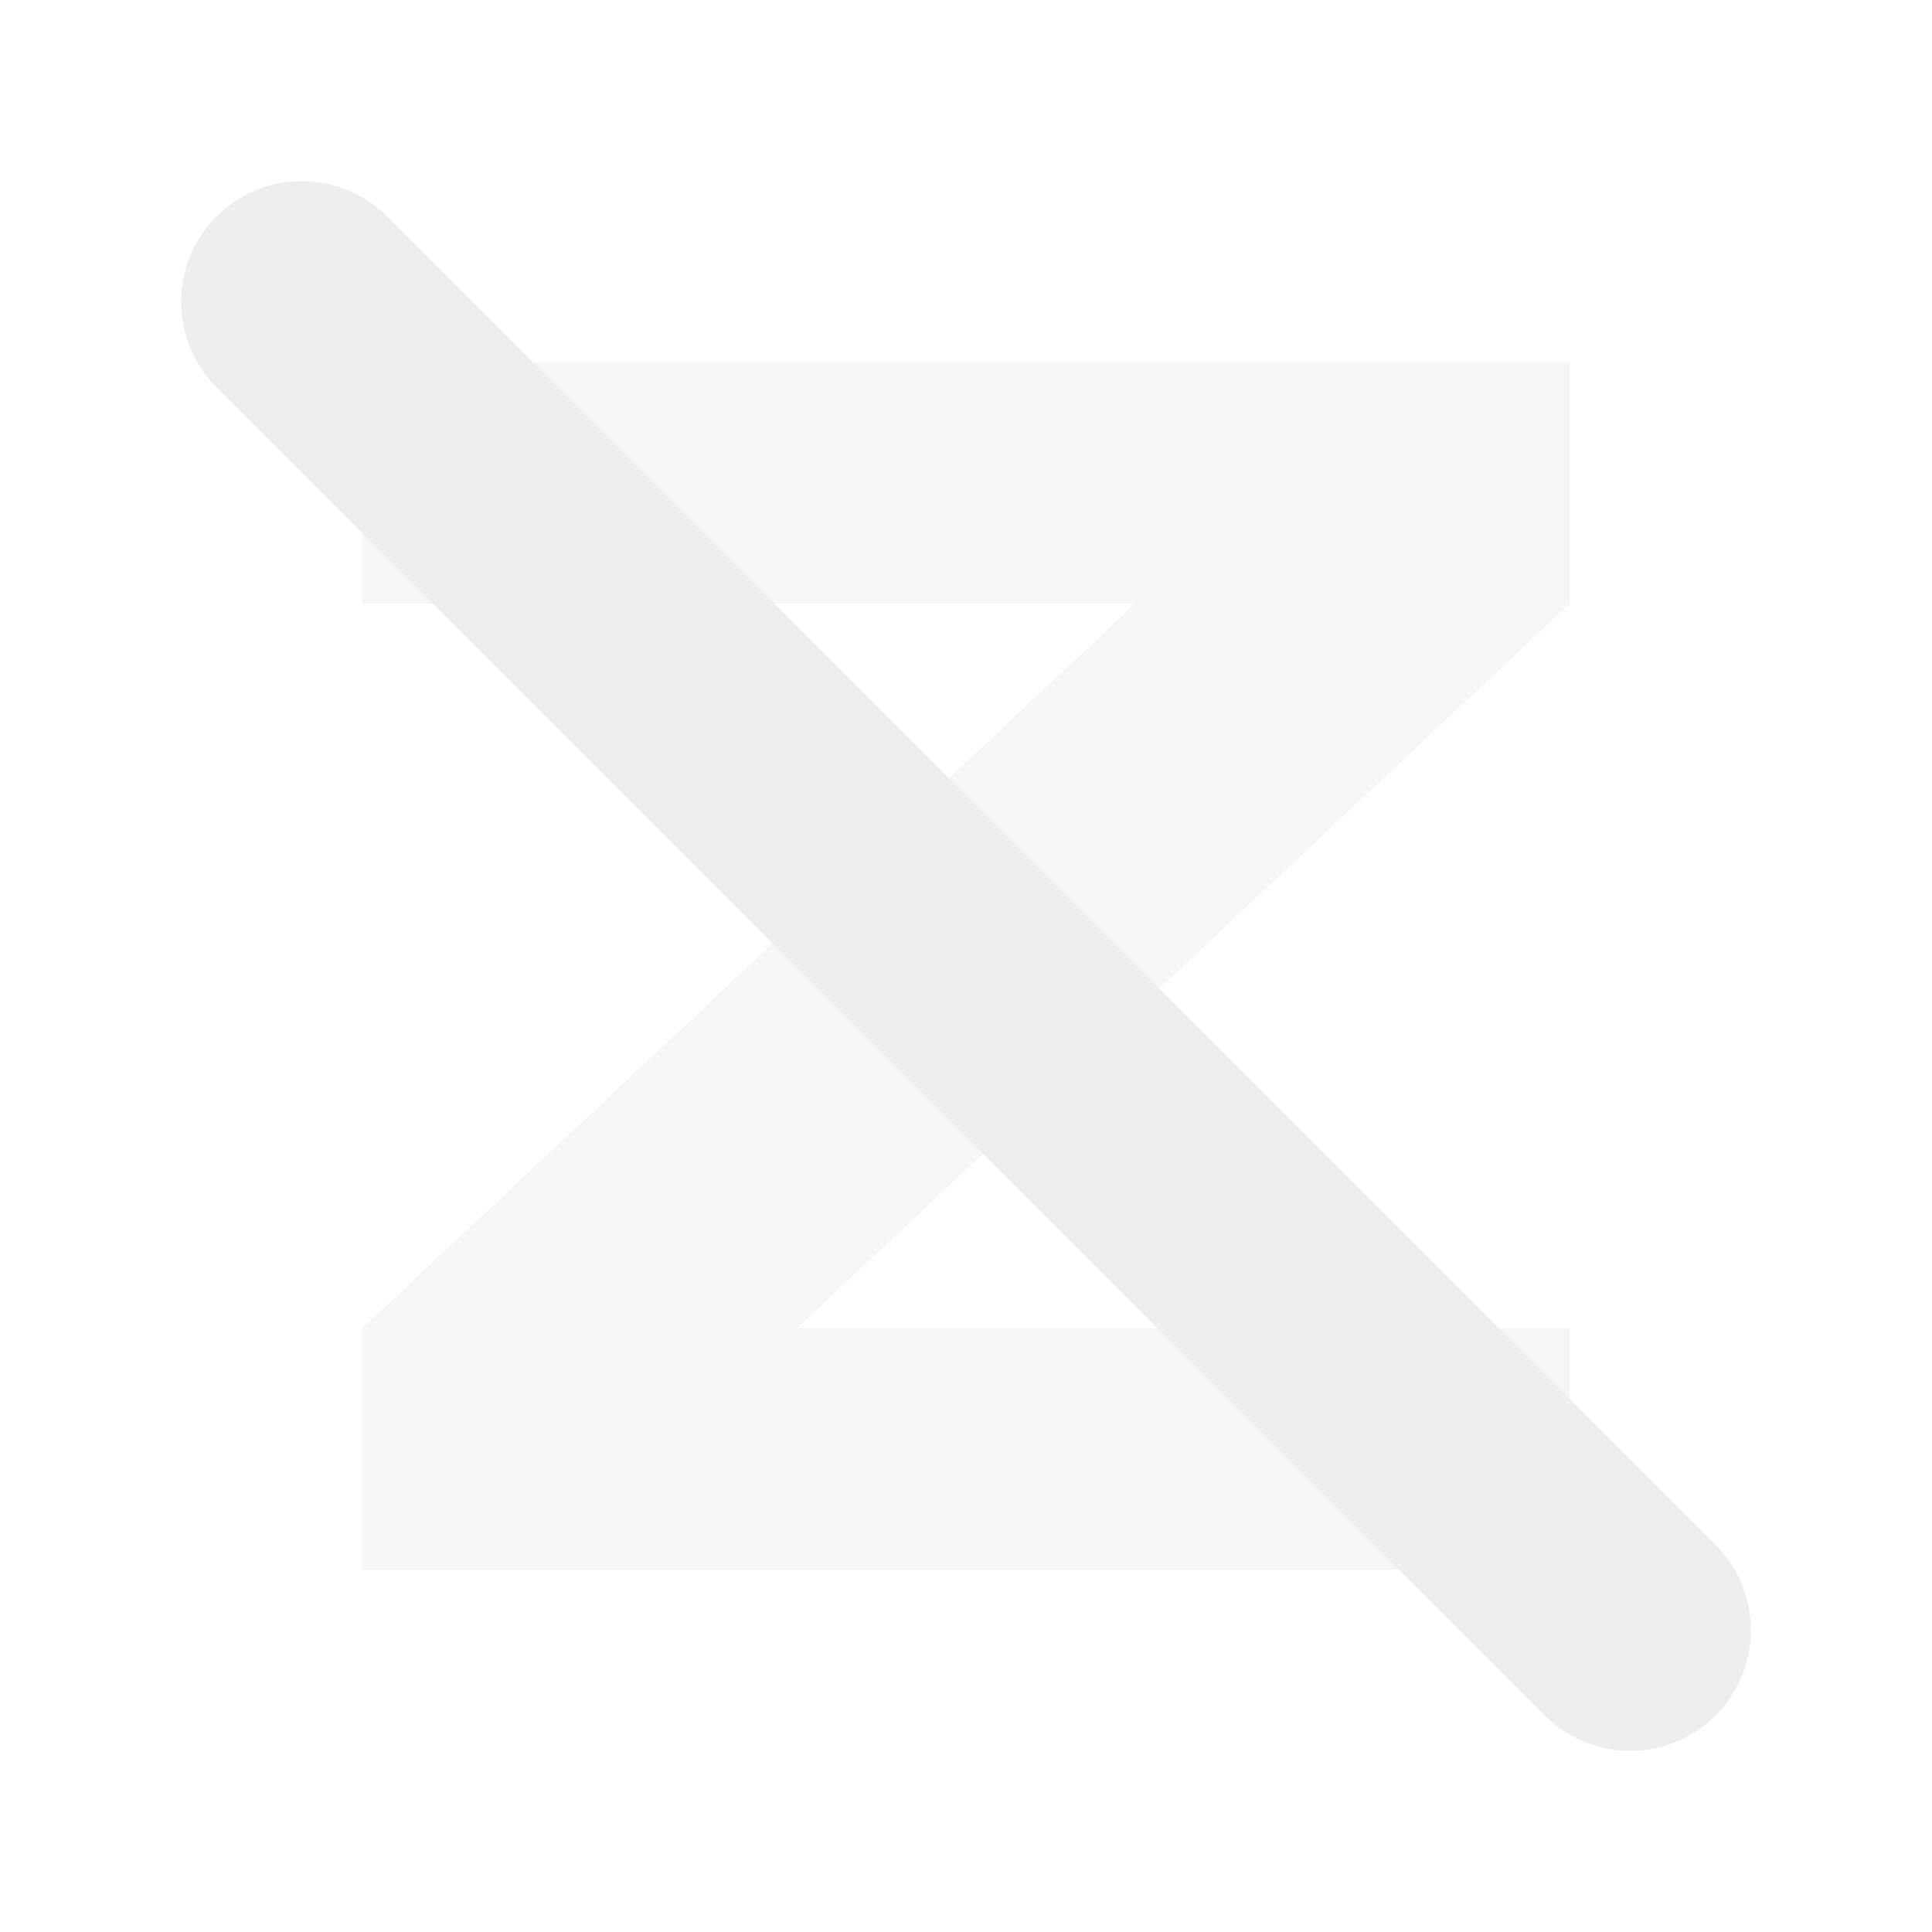
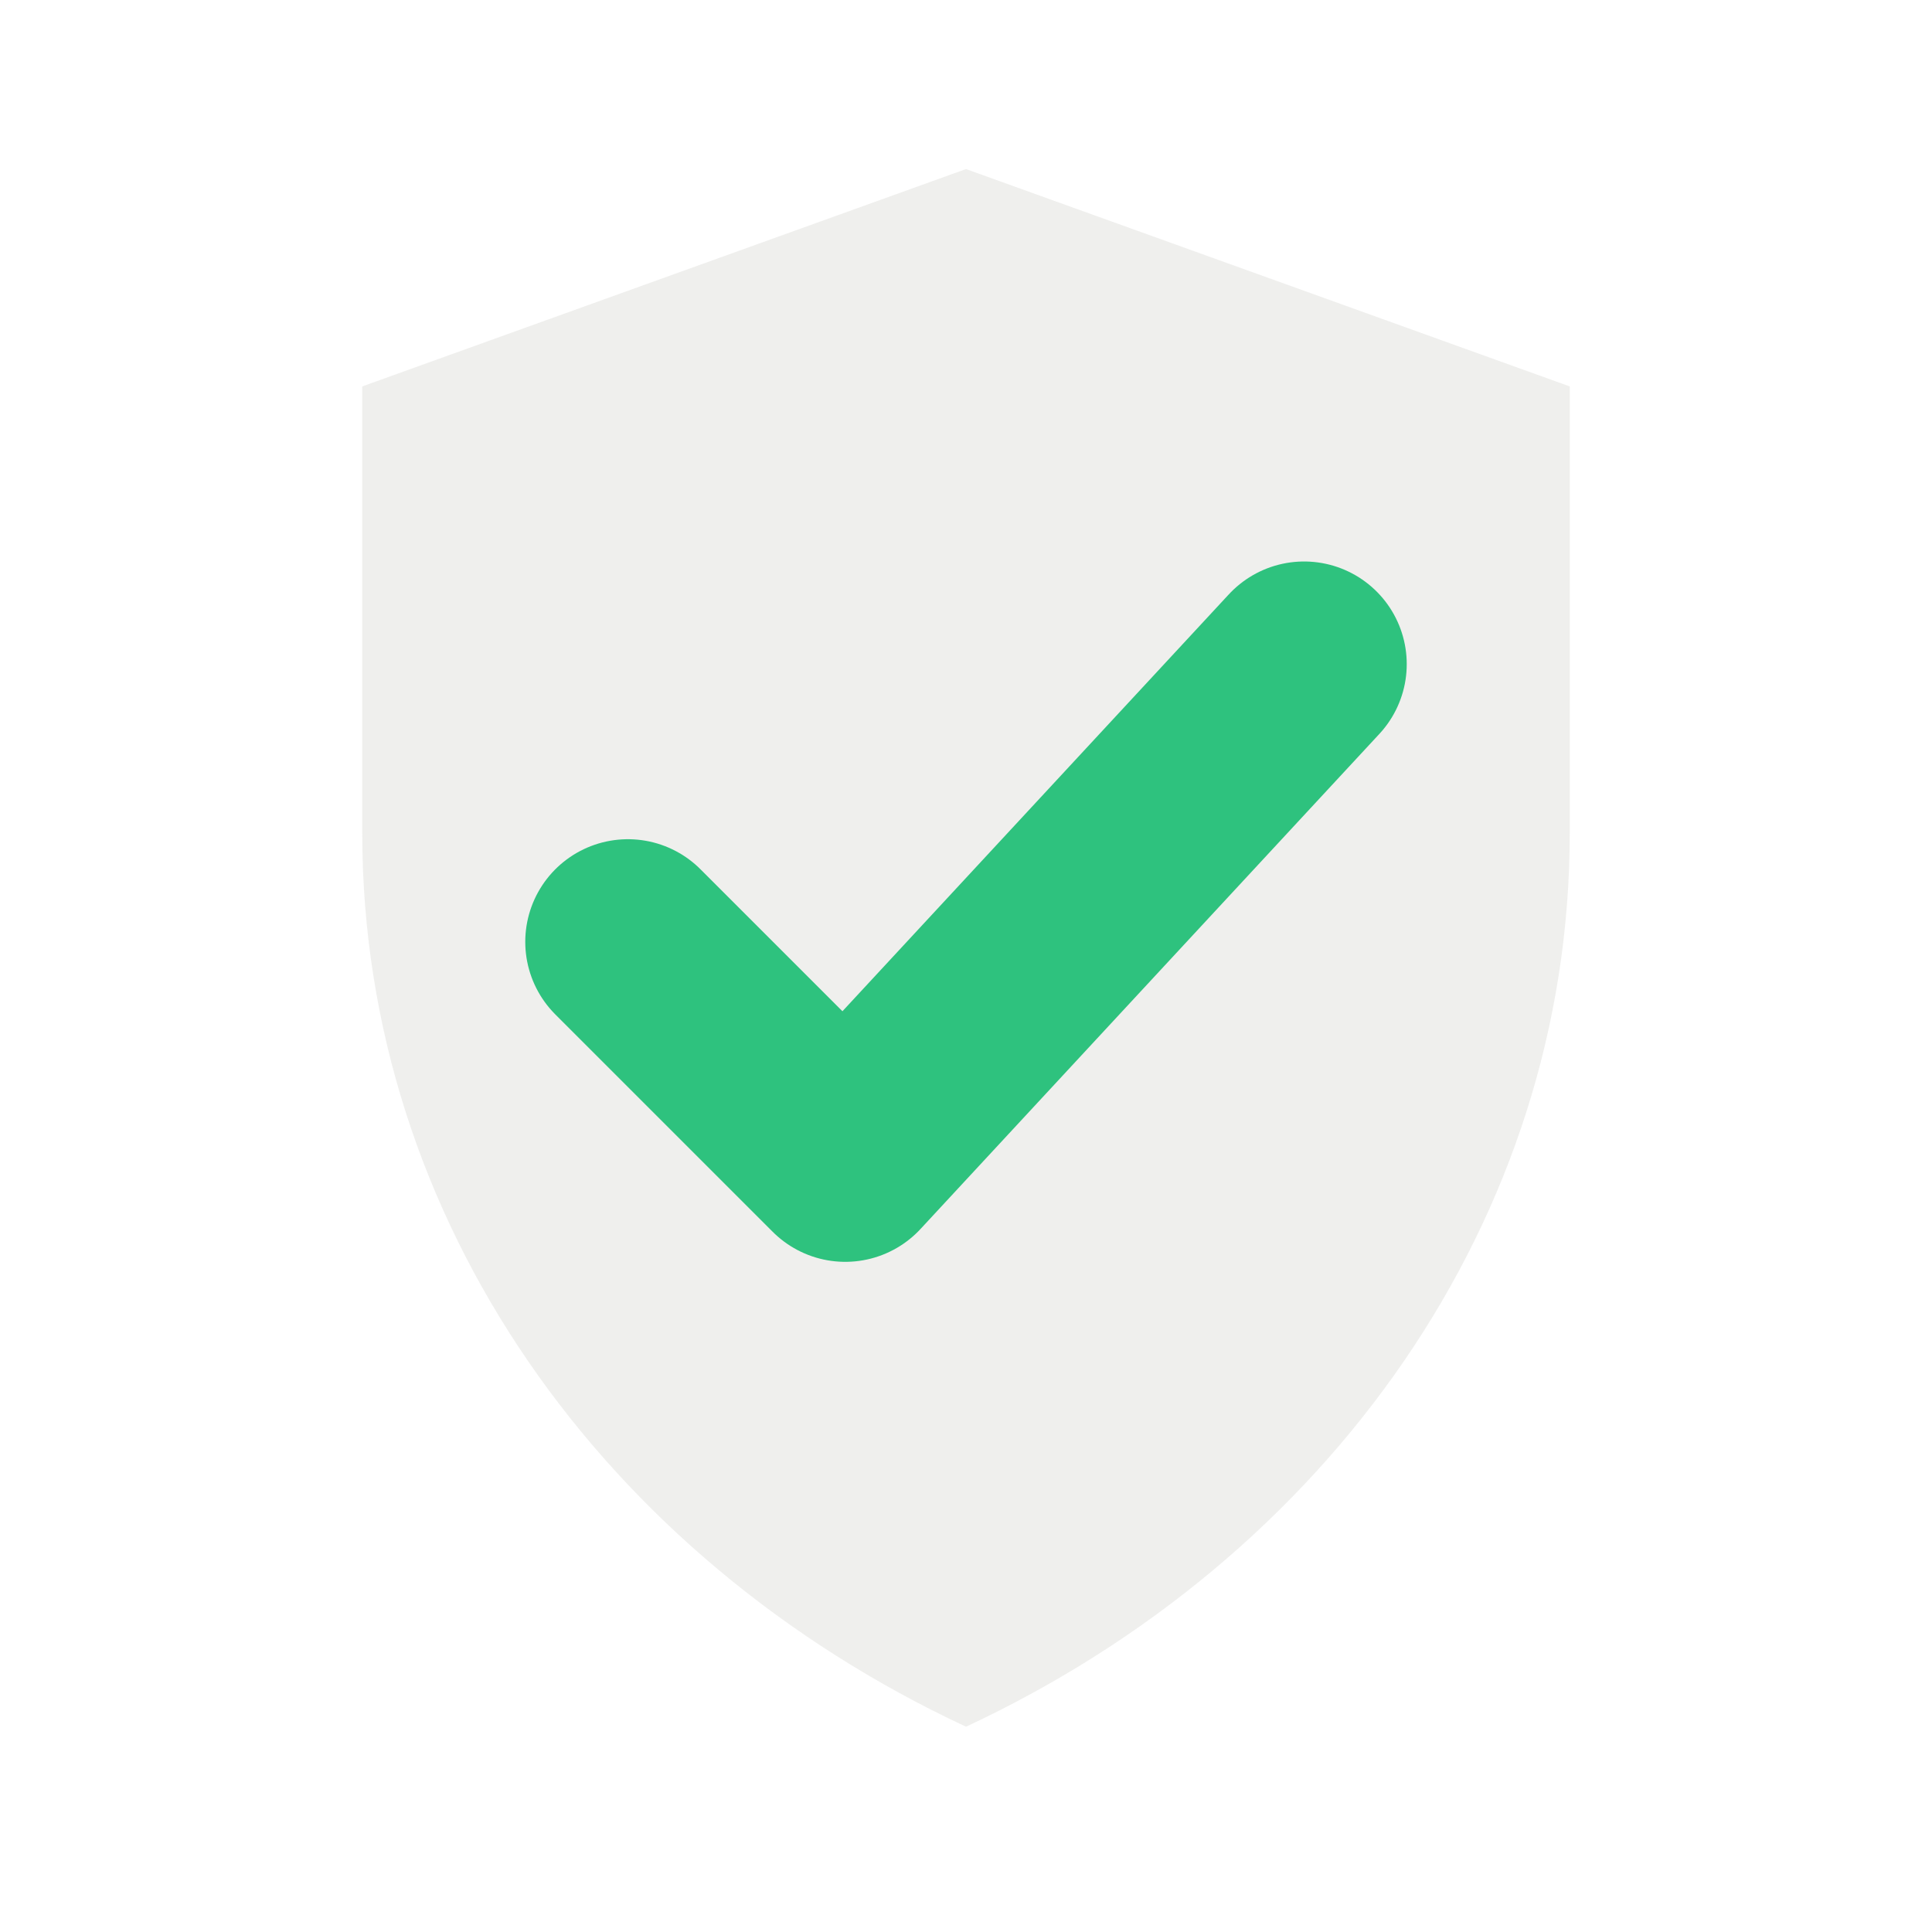
<svg xmlns="http://www.w3.org/2000/svg" width="16" height="16" viewBox="0 0 16 16">
-   <path fill="#eeeeec" opacity=".55" d="M3 3h10v2l-6.4 6H13v2H3v-2l6.4-6H3z" />
-   <path fill="none" stroke="#eeeeec" stroke-width="2" stroke-linecap="round" d="M2.5 2.5l11 11" />
+   <path fill="#eeeeec" opacity=".92" d="M8 1.4 3 3.2v3.7c0 3.2 2 6 5 7.4 3-1.4 5-4.2 5-7.4V3.2z" />
+   <path fill="none" stroke="#2ec27e" stroke-width="1.7" stroke-linecap="round" stroke-linejoin="round" d="m5.2 7.8 1.8 1.8 3.8-4.1" />
</svg>
